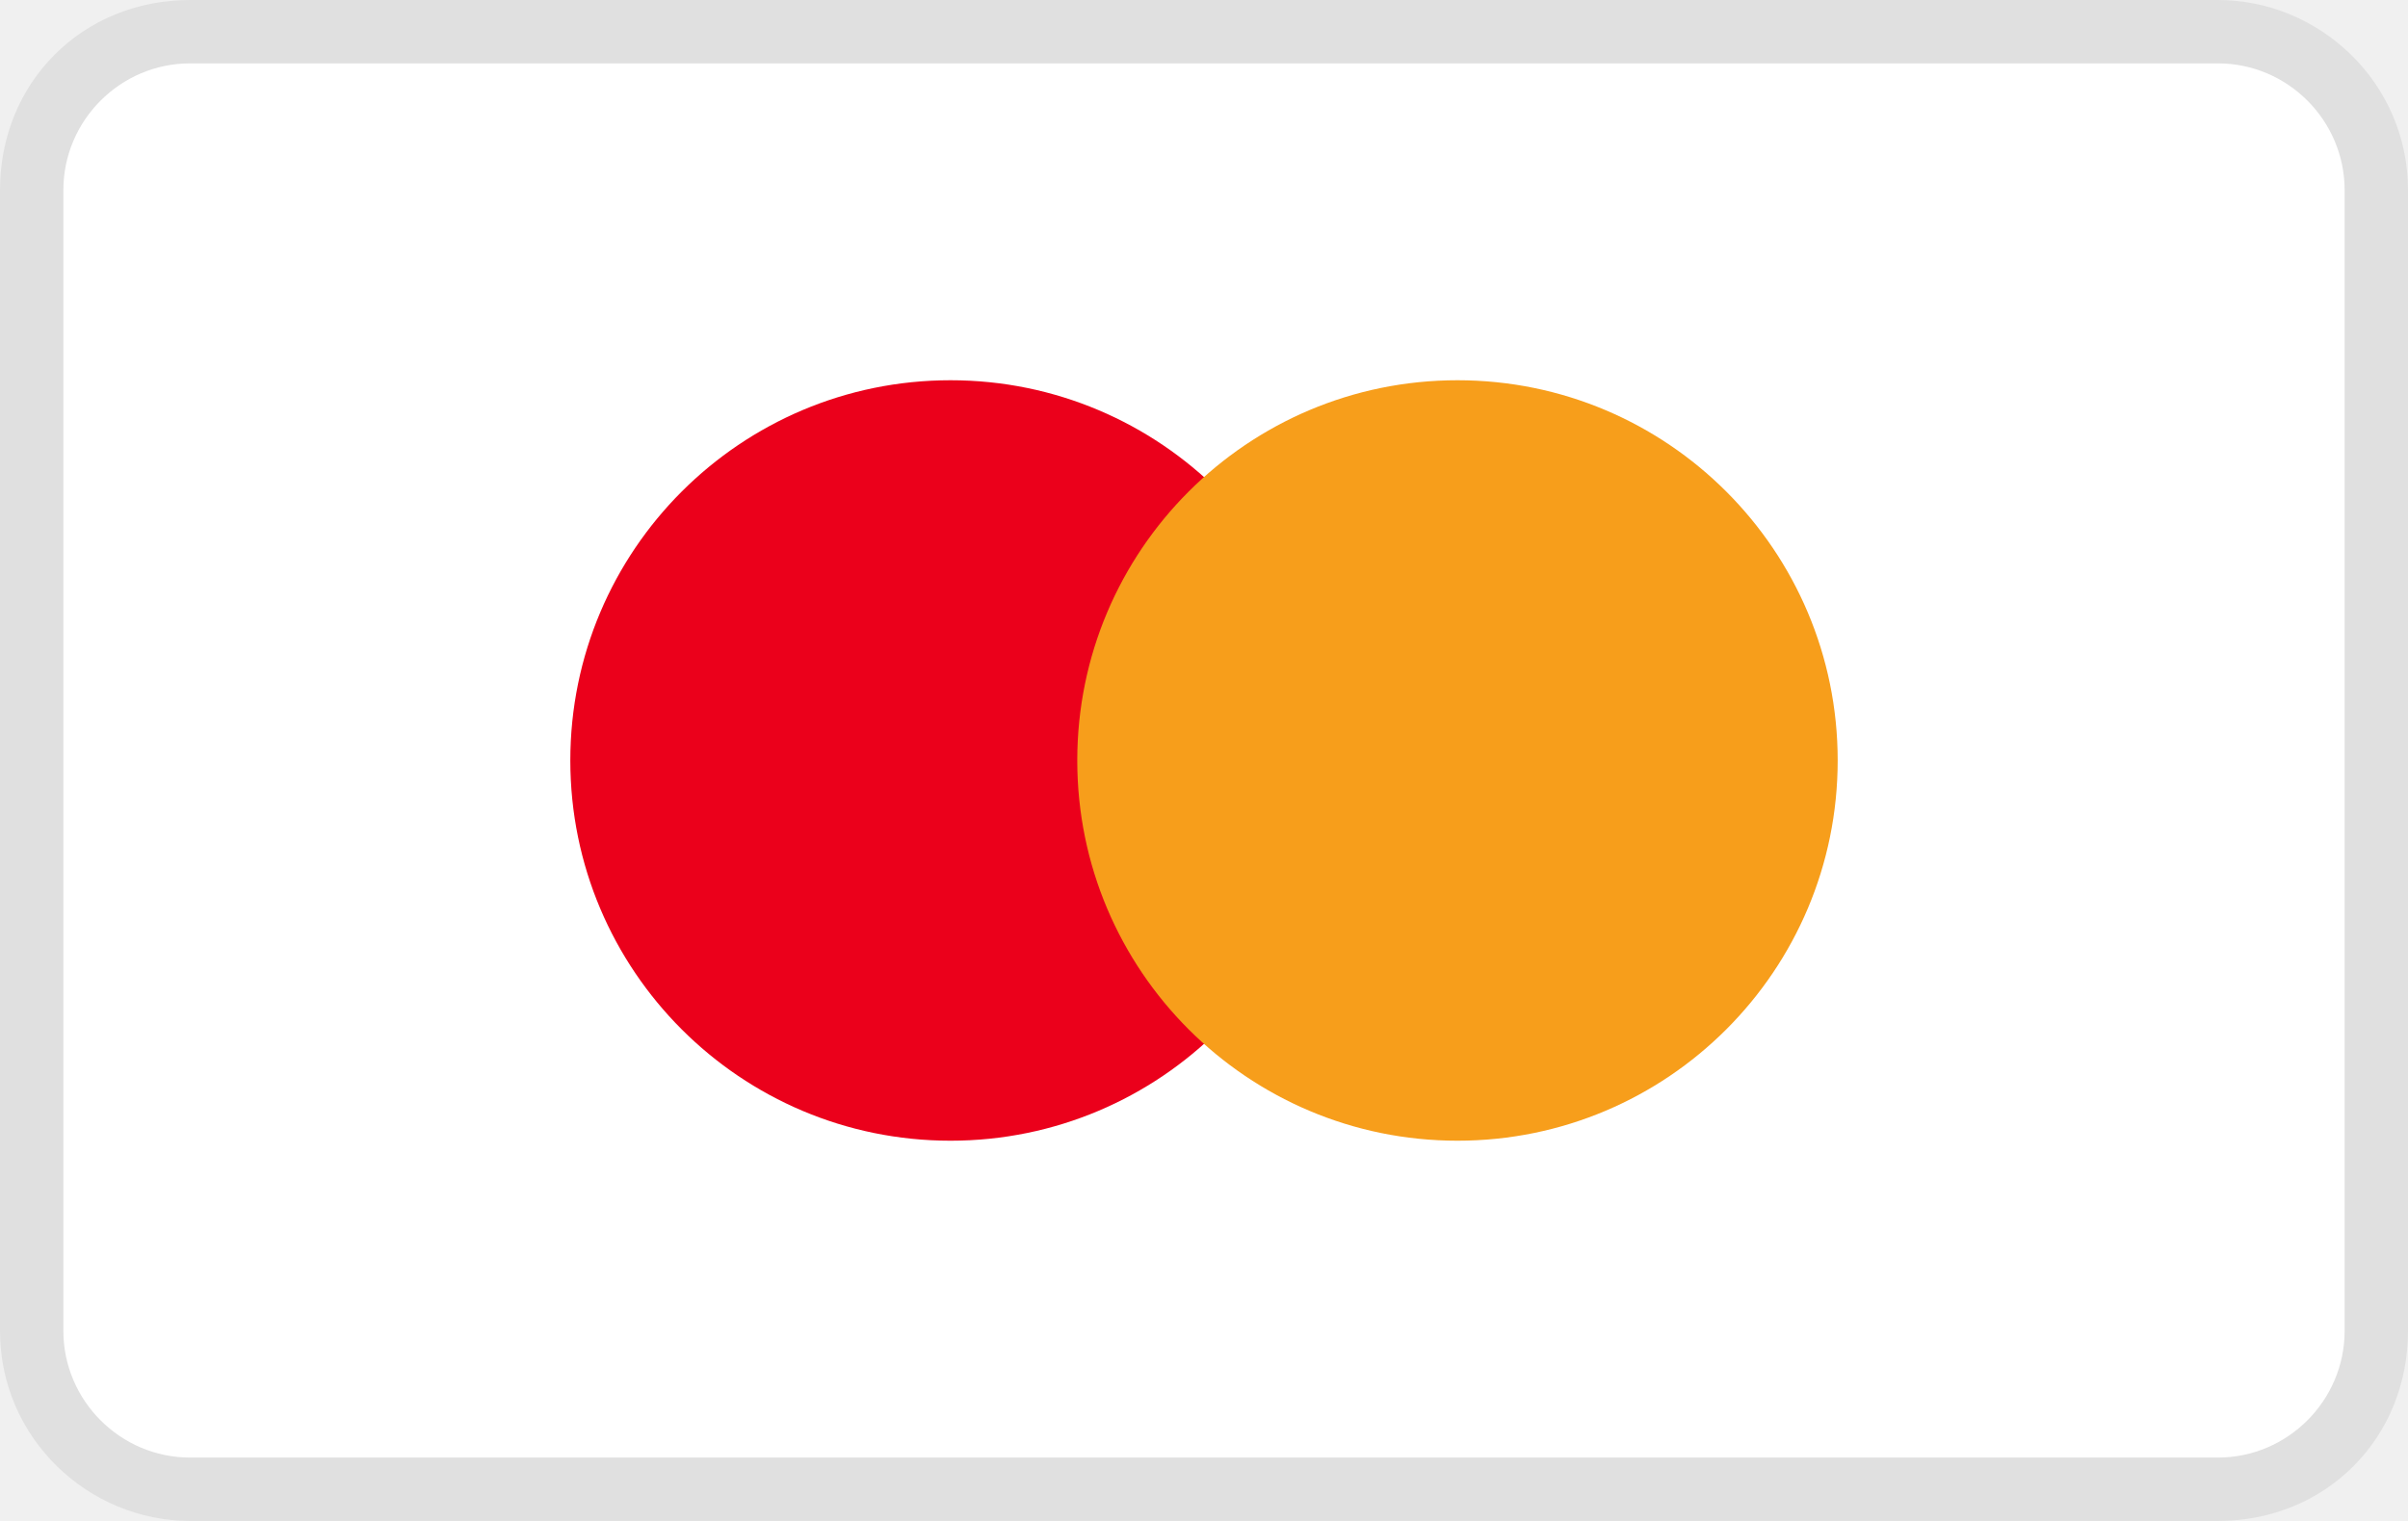
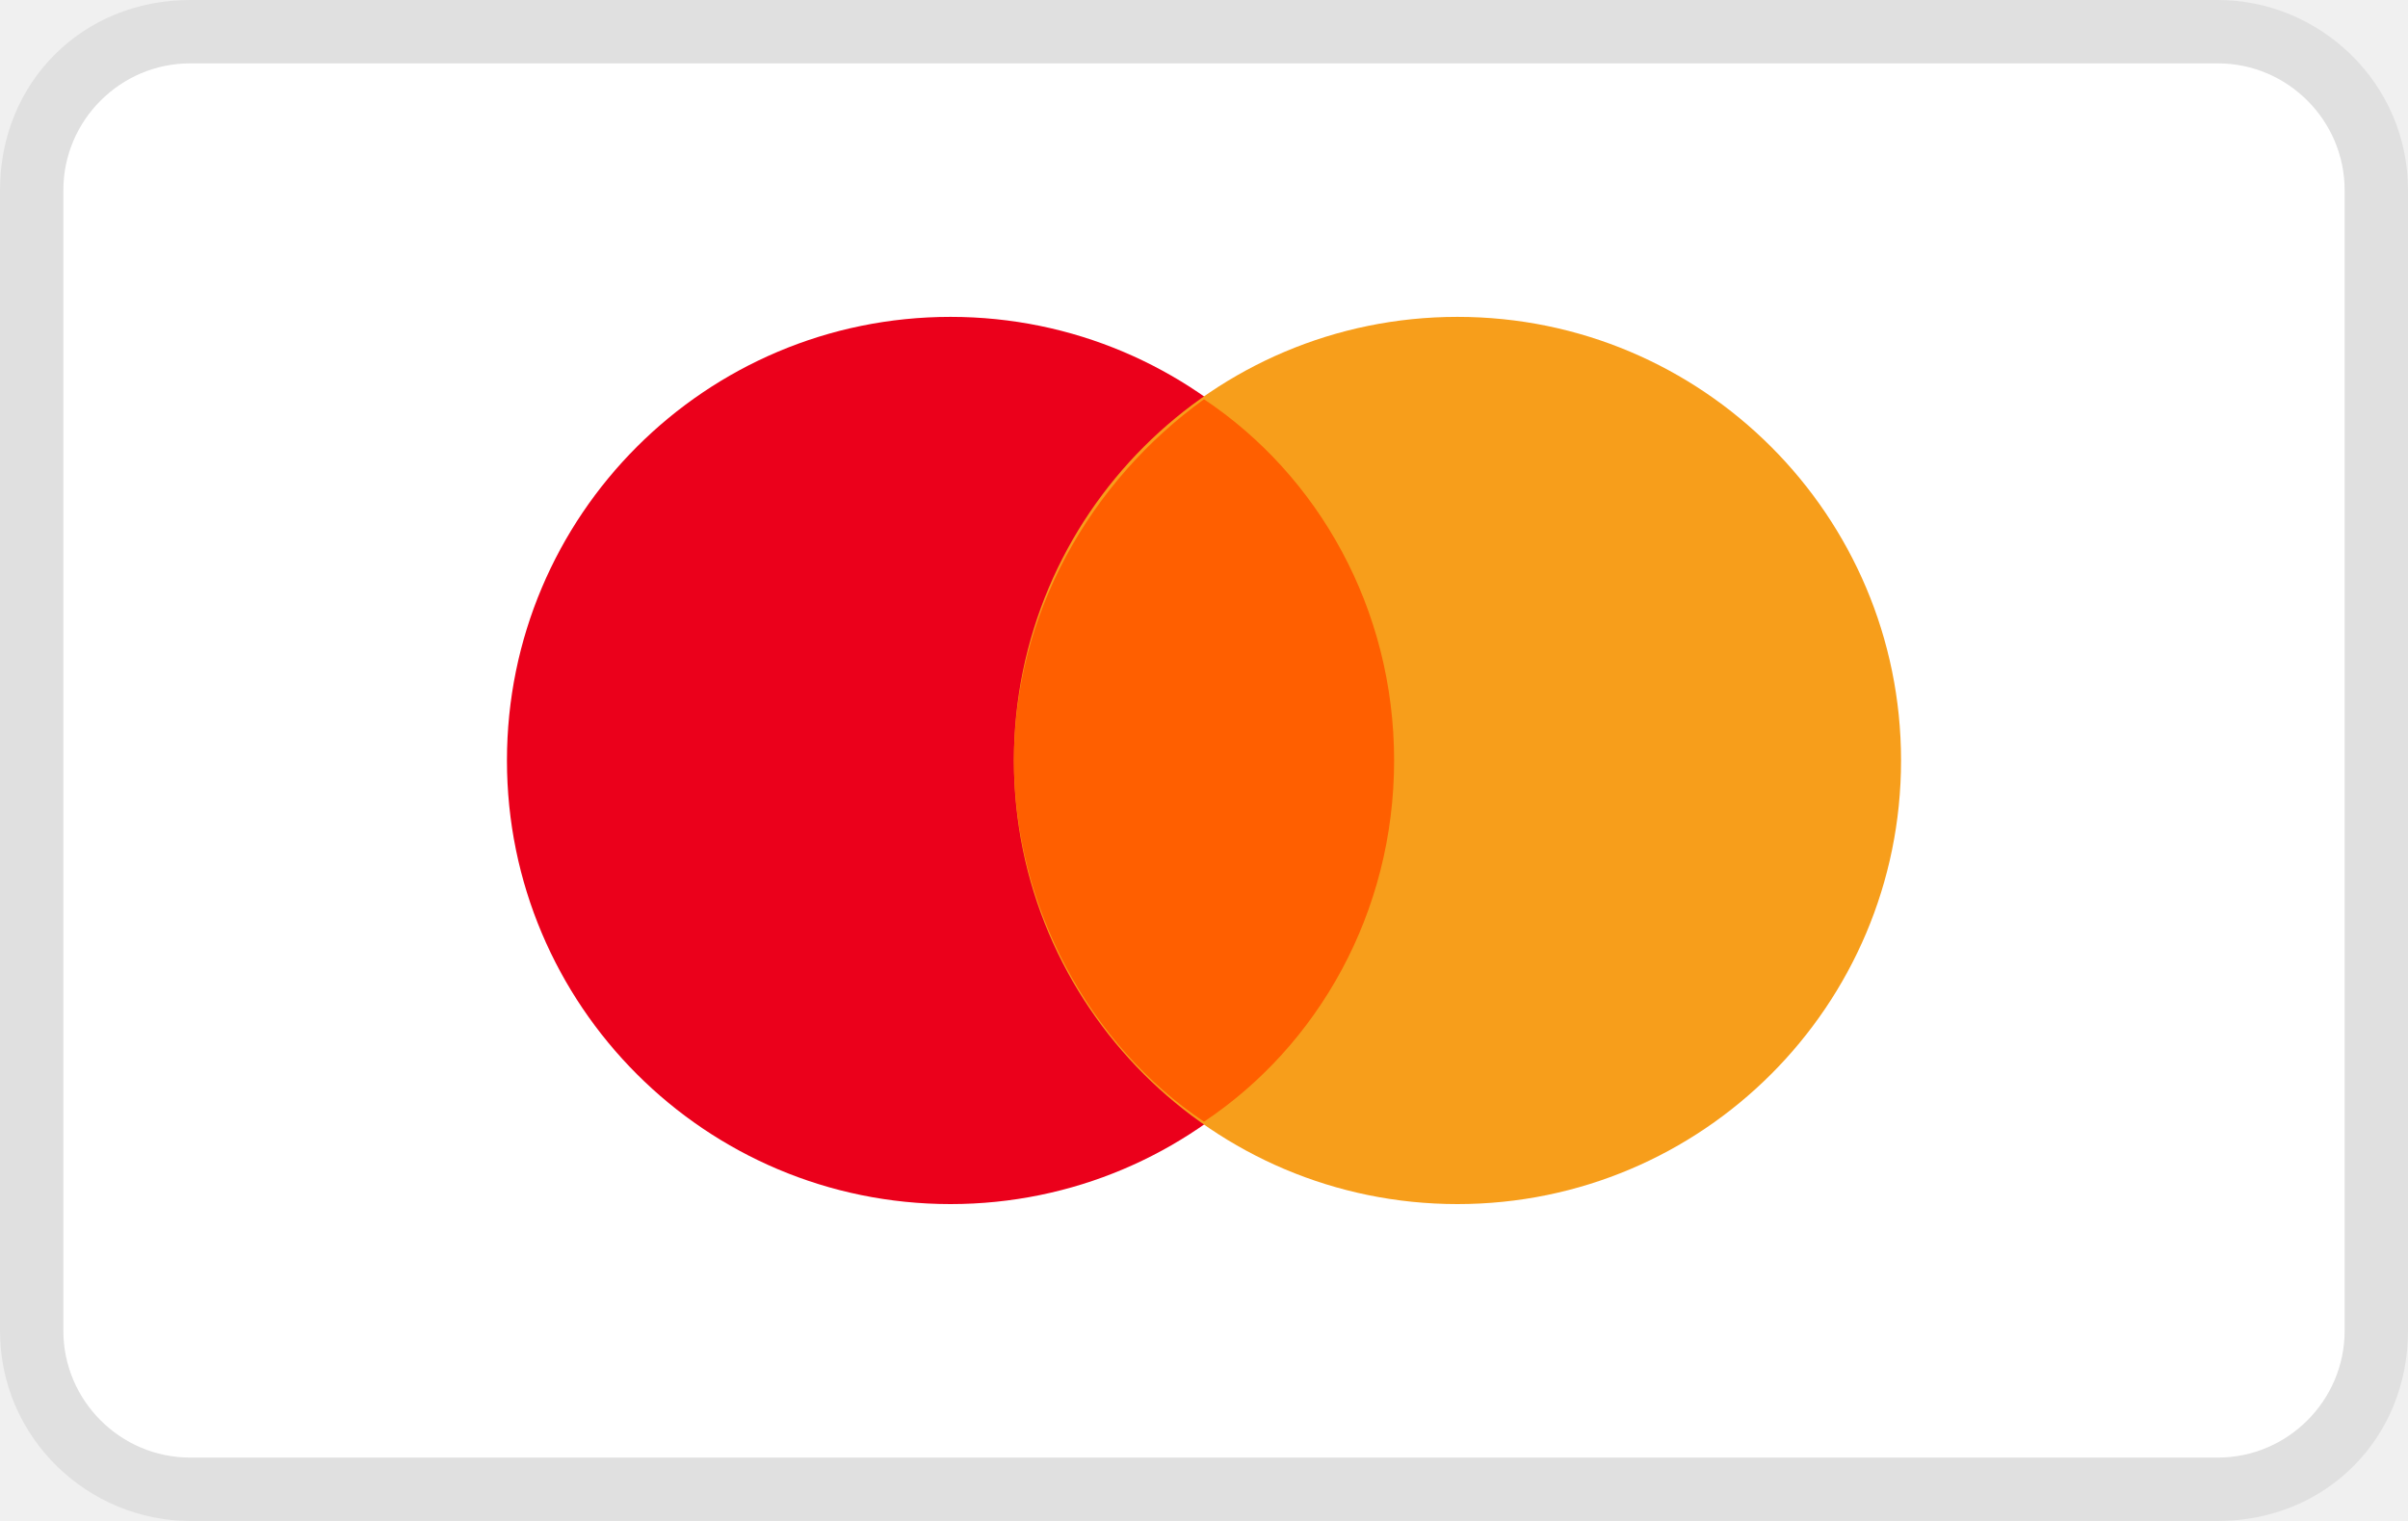
- <svg xmlns="http://www.w3.org/2000/svg" viewBox="0 0 38 24" width="38" height="24">
+ <svg xmlns="http://www.w3.org/2000/svg" viewBox="0 0 38 24" role="img" width="38" height="24" aria-labelledby="pi-master">
  <path opacity=".07" d="M35 0H3C1.3 0 0 1.3 0 3v18c0 1.7 1.4 3 3 3h32c1.7 0 3-1.3 3-3V3c0-1.7-1.4-3-3-3z" />
  <path fill="#fff" d="M35 1c1.1 0 2 .9 2 2v18c0 1.1-.9 2-2 2H3c-1.1 0-2-.9-2-2V3c0-1.1.9-2 2-2h32" />
-   <circle cx="15" cy="12" r="6" fill="#eb001b" />
-   <circle cx="23" cy="12" r="6" fill="#f79e1b" />
+   <circle fill="#EB001B" cx="15" cy="12" r="7" />
+   <circle fill="#F79E1B" cx="23" cy="12" r="7" />
+   <path fill="#FF5F00" d="M22 12c0-2.4-1.2-4.5-3-5.7-1.8 1.3-3 3.4-3 5.7s1.2 4.5 3 5.7c1.8-1.2 3-3.3 3-5.7z" />
</svg>
